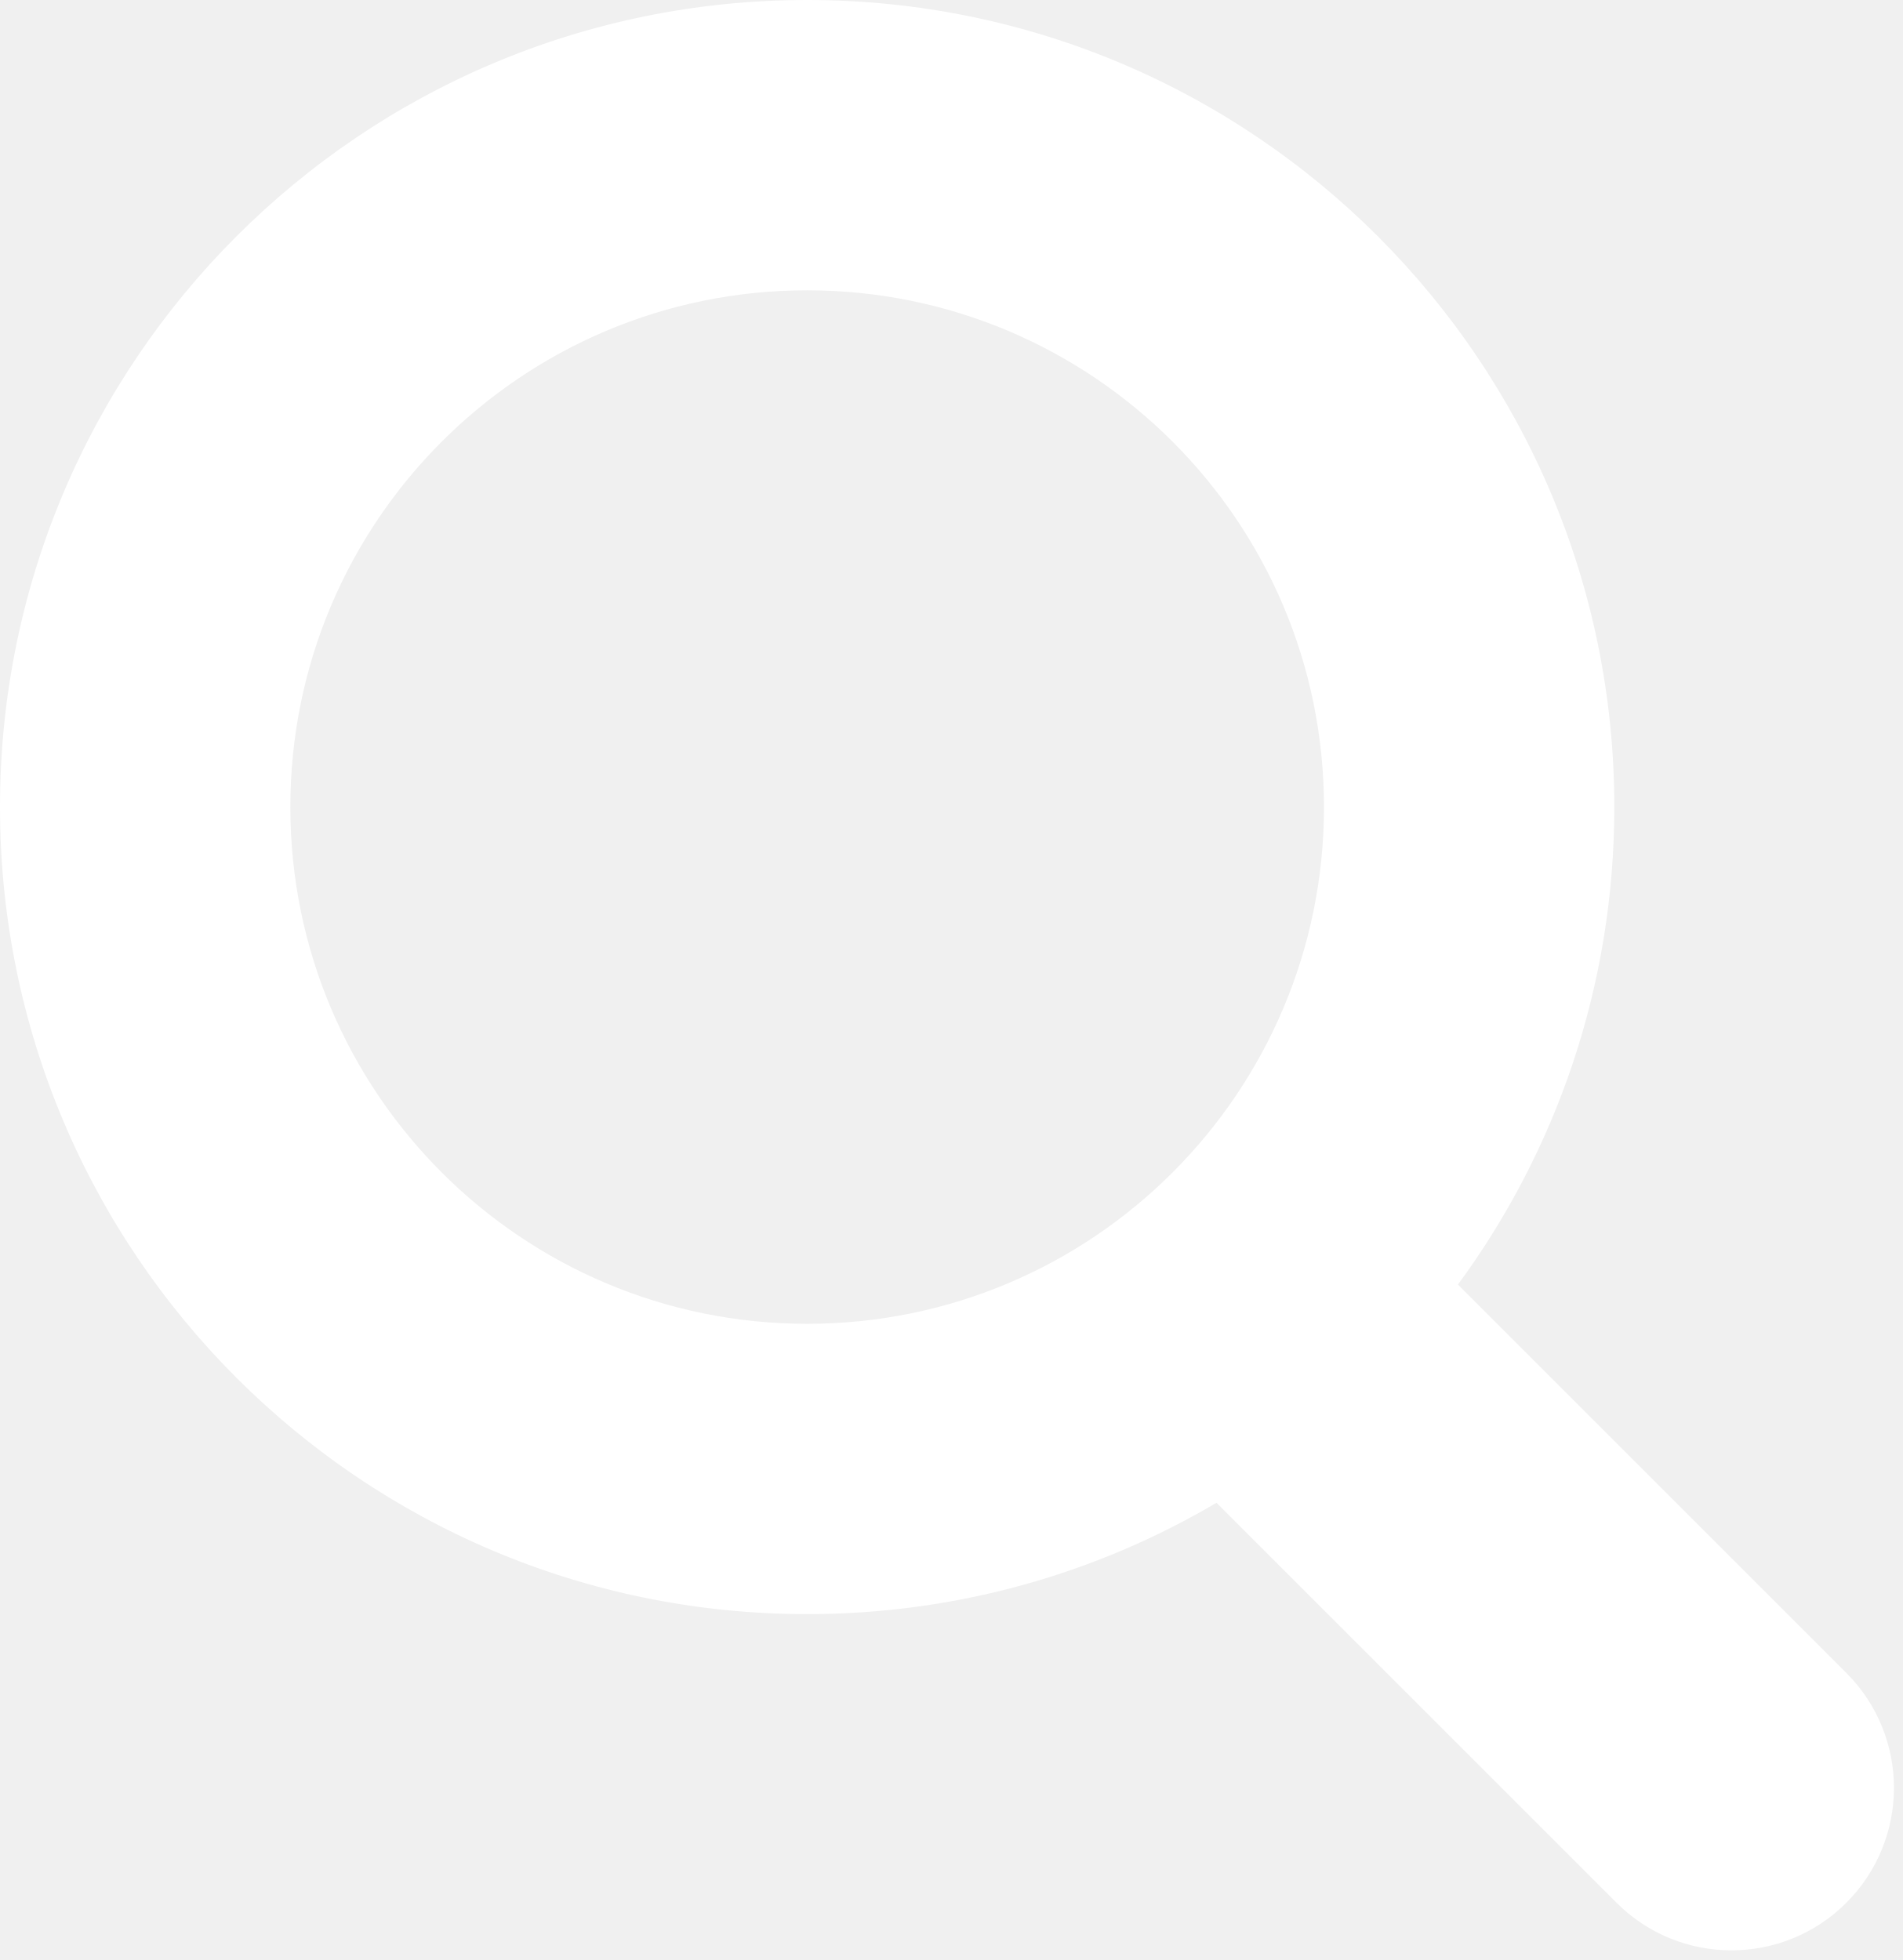
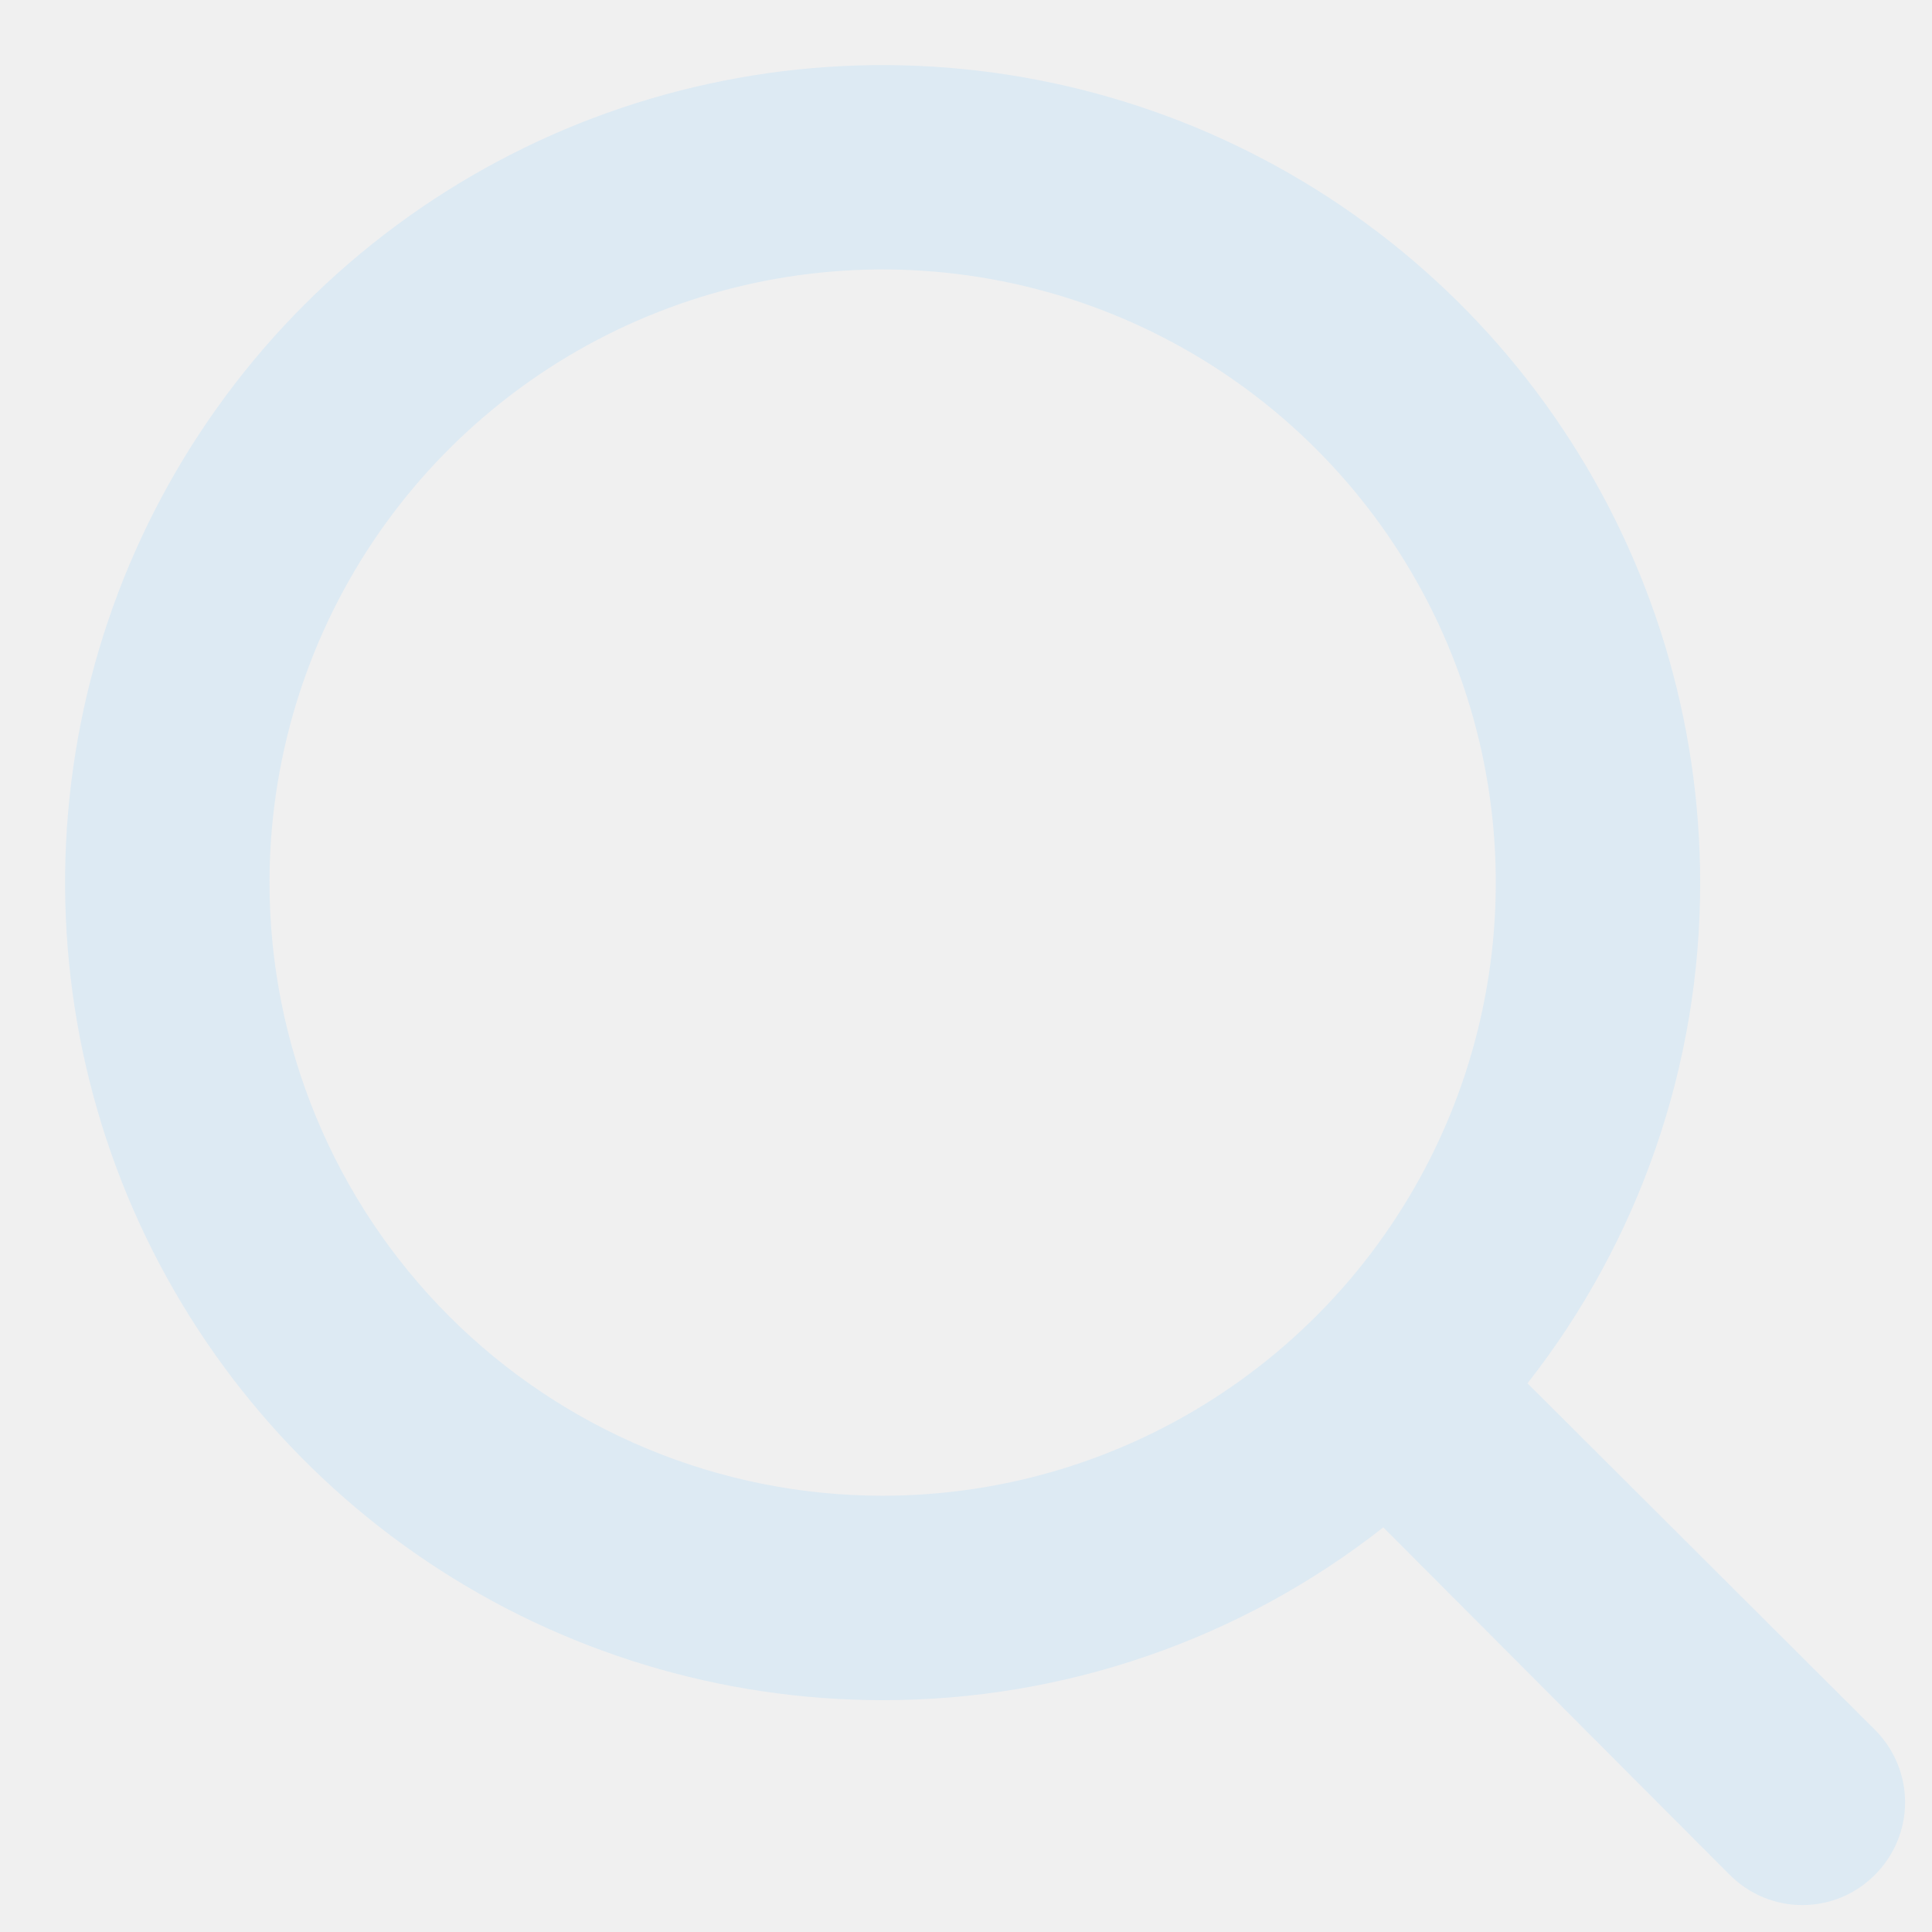
- <svg xmlns="http://www.w3.org/2000/svg" width="66" height="68" fill="none" viewBox="0 0 66 68">
-   <path fill="#fff" fill-rule="evenodd" d="M45.928 28C45.928 37.901 37.901 45.928 28 45.928C18.099 45.928 10.072 37.901 10.072 28C10.072 18.099 18.099 10.072 28 10.072C37.901 10.072 45.928 18.099 45.928 28ZM42.2 52.137C38.037 54.592 33.183 56 28 56C12.536 56 0 43.464 0 28C0 12.536 12.536 0 28 0C43.464 0 56 12.536 56 28C56 34.199 53.985 39.928 50.575 44.567L64.049 58.041C66.251 60.243 66.251 63.812 64.049 66.014C61.848 68.215 58.278 68.215 56.077 66.014L42.2 52.137Z" clip-rule="evenodd" />
+ <svg xmlns="http://www.w3.org/2000/svg" width="16" height="16" viewBox="0 0 16 16" fill="none">
+   <path d="M15.527 14.325L12.65 11.456C13.578 10.273 14.082 8.813 14.08 7.309C14.08 5.97 13.683 4.661 12.939 3.548C12.195 2.434 11.137 1.567 9.9 1.054C8.663 0.542 7.302 0.408 5.989 0.669C4.675 0.93 3.469 1.575 2.522 2.522C1.575 3.469 0.93 4.675 0.669 5.988C0.408 7.302 0.542 8.663 1.054 9.9C1.567 11.137 2.435 12.195 3.548 12.939C4.661 13.683 5.97 14.08 7.309 14.08C8.813 14.082 10.274 13.578 11.456 12.649L14.325 15.527C14.404 15.606 14.498 15.669 14.601 15.712C14.704 15.755 14.815 15.777 14.926 15.777C15.038 15.777 15.149 15.755 15.252 15.712C15.355 15.669 15.448 15.606 15.527 15.527C15.606 15.448 15.669 15.354 15.712 15.251C15.755 15.148 15.777 15.038 15.777 14.926C15.777 14.814 15.755 14.704 15.712 14.601C15.669 14.497 15.606 14.404 15.527 14.325ZM2.232 7.309C2.232 6.305 2.529 5.323 3.087 4.488C3.645 3.653 4.438 3.002 5.366 2.618C6.294 2.234 7.315 2.133 8.3 2.329C9.285 2.525 10.19 3.009 10.9 3.719C11.61 4.429 12.094 5.334 12.29 6.319C12.486 7.304 12.385 8.325 12.001 9.252C11.616 10.18 10.966 10.973 10.13 11.531C9.296 12.089 8.314 12.387 7.309 12.387C5.963 12.387 4.671 11.852 3.719 10.9C2.767 9.947 2.232 8.656 2.232 7.309Z" fill="#DDEAF3" />
</svg>
